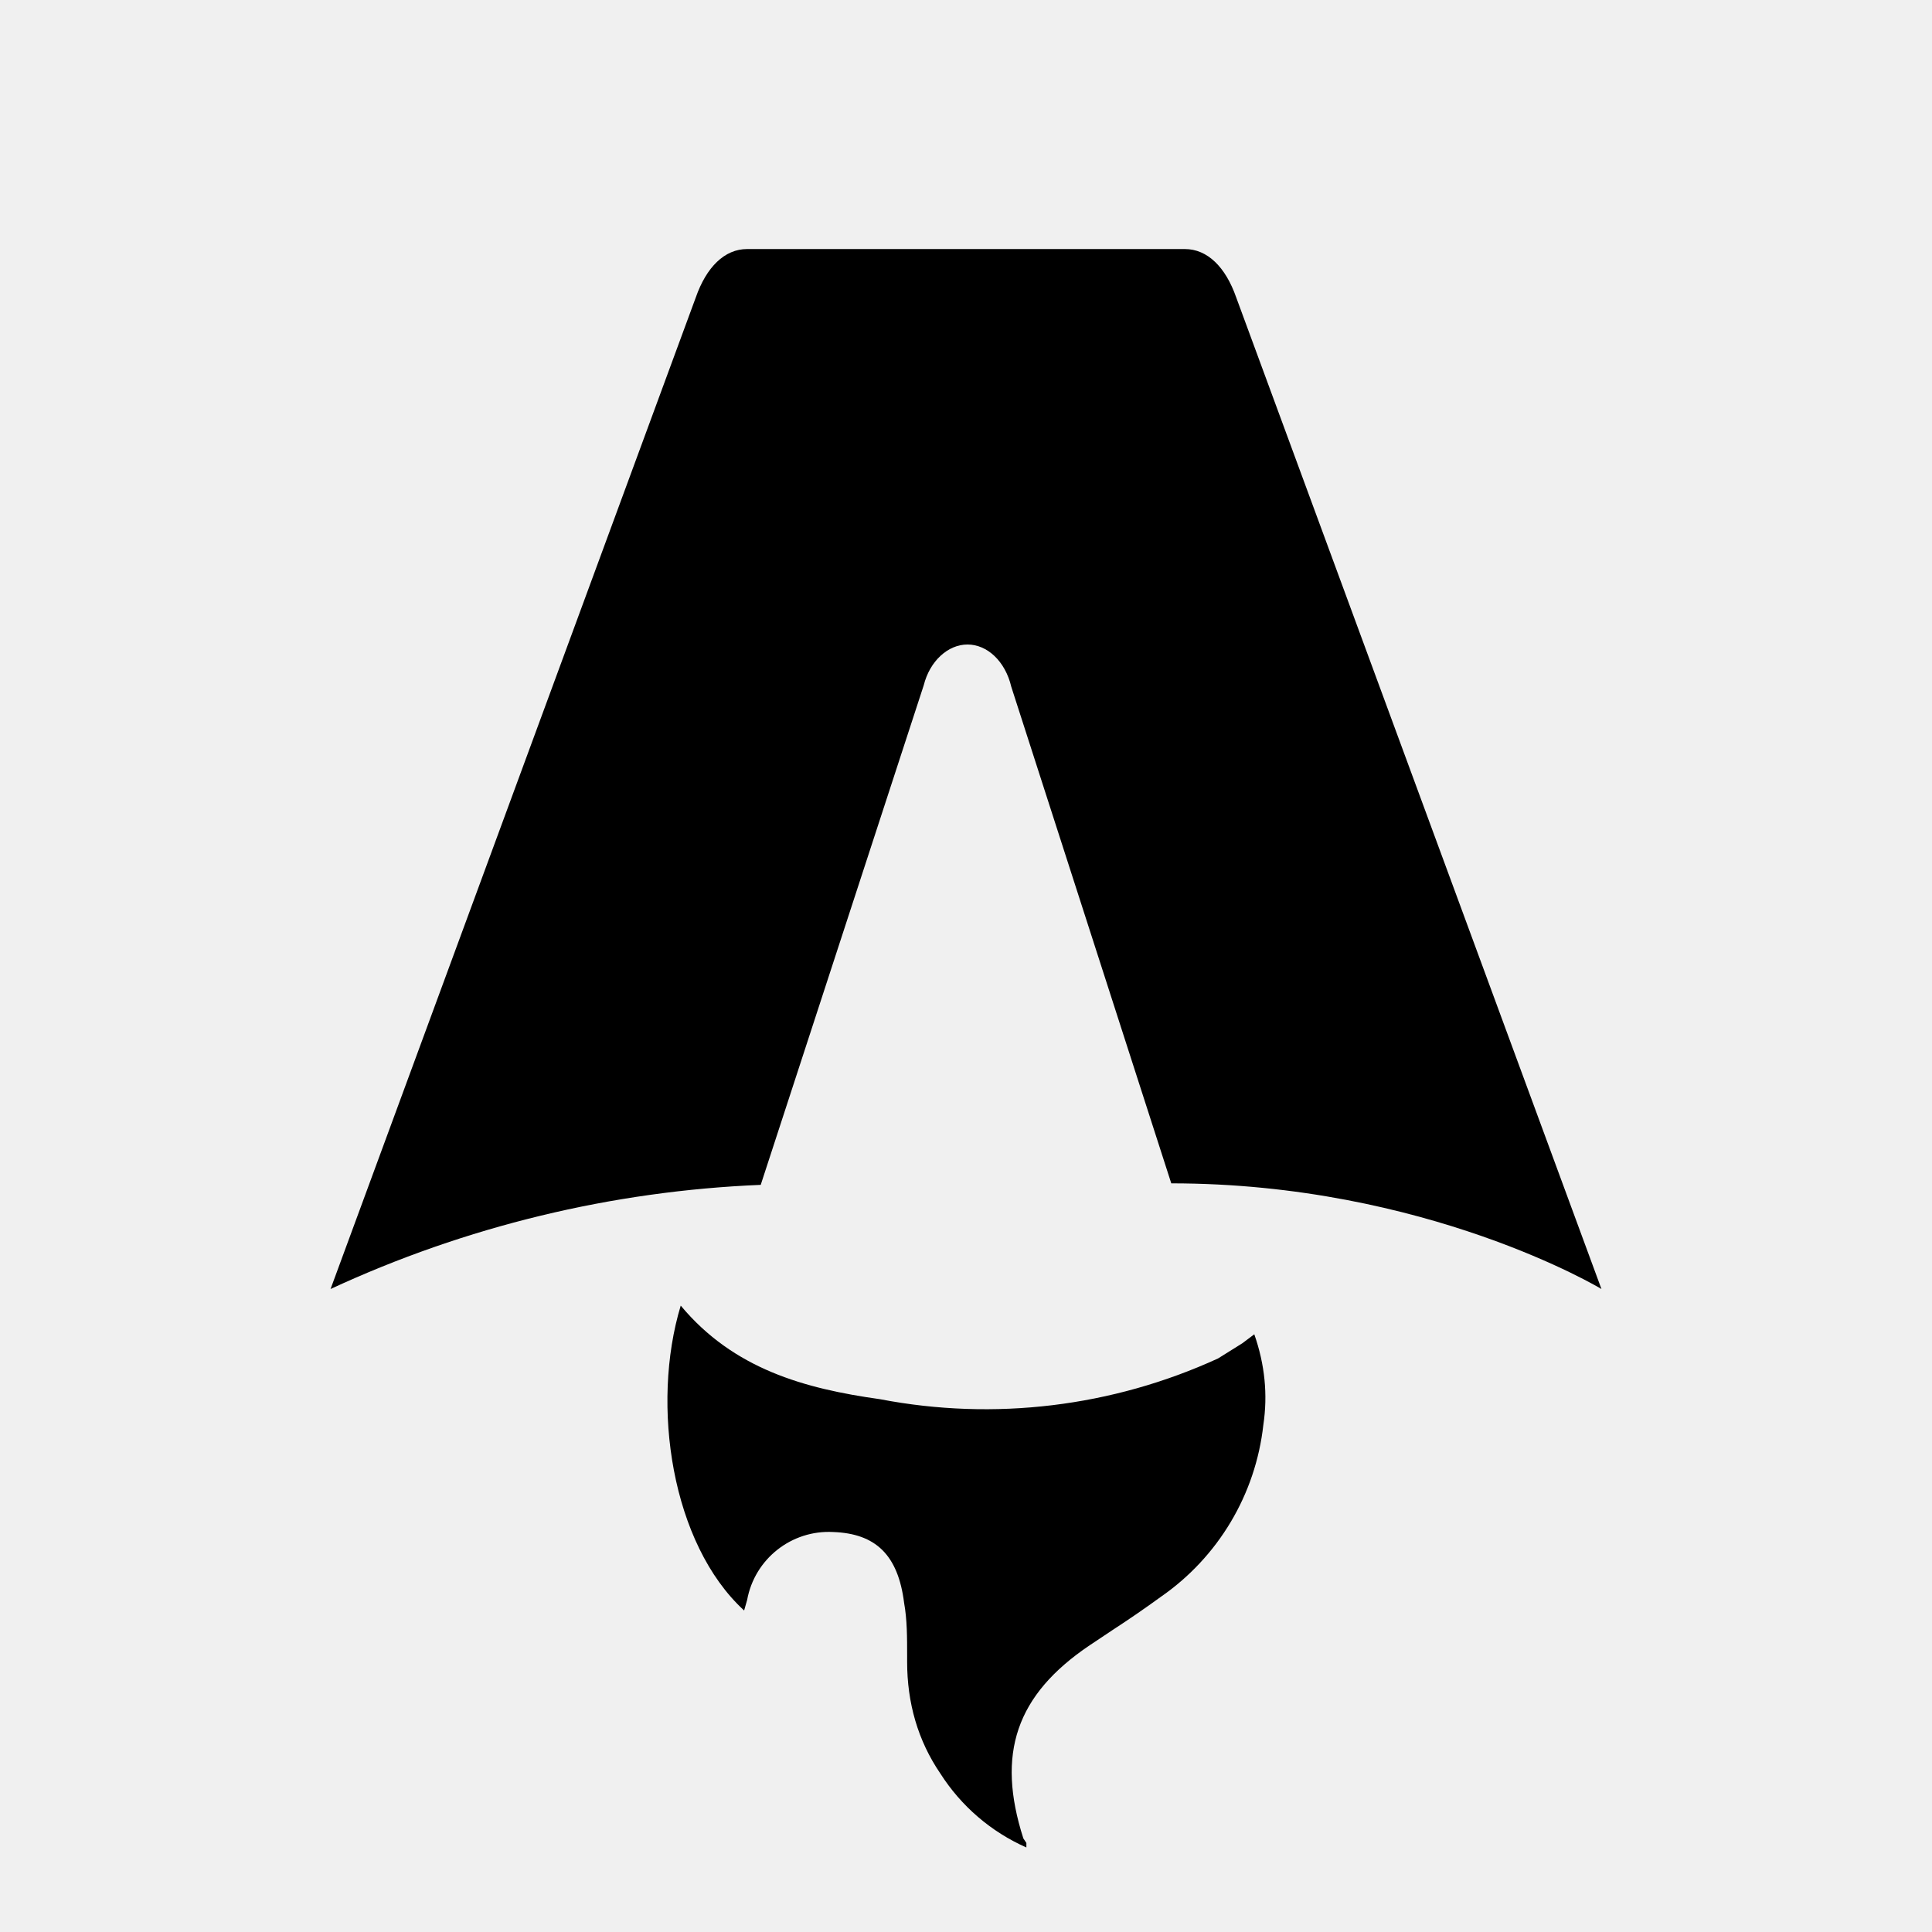
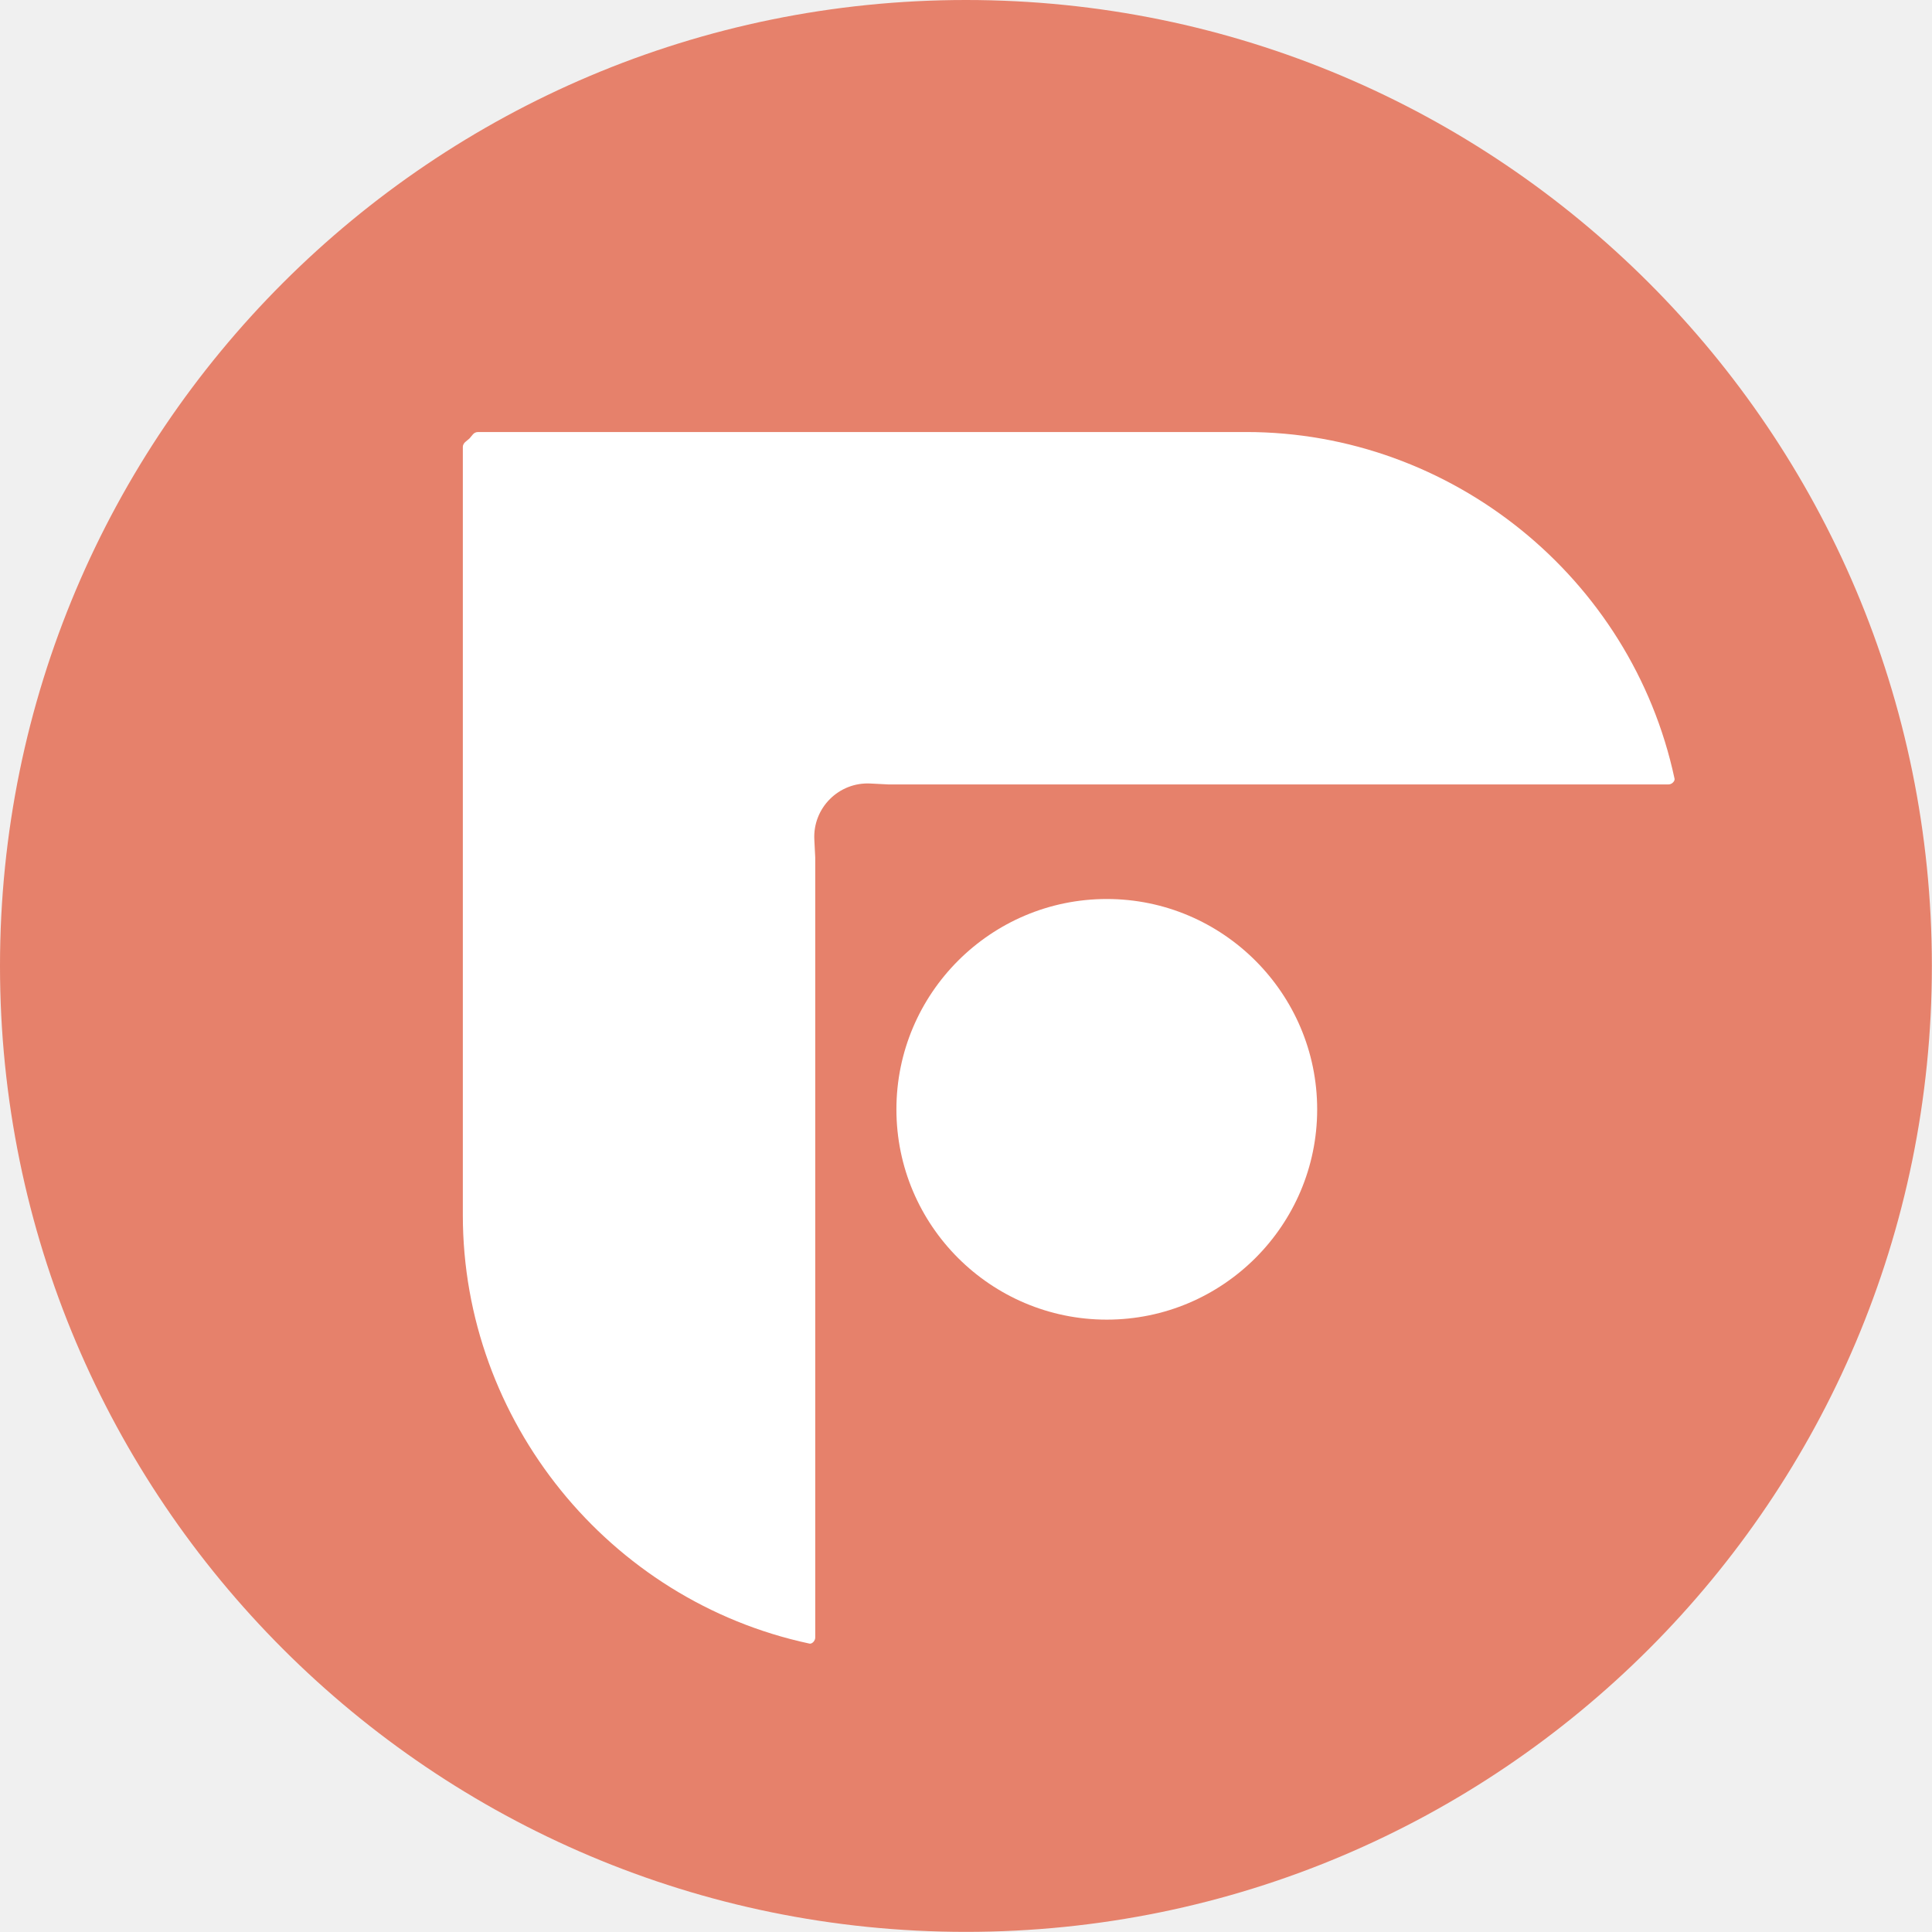
- <svg xmlns="http://www.w3.org/2000/svg" fill="none" viewBox="0 0 128 128">
-   <path d="M50.4 78.5a75.1 75.1 0 0 0-28.5 6.9l24.2-65.7c.7-2 1.9-3.2 3.4-3.2h29c1.5 0 2.7 1.2 3.4 3.2l24.2 65.7s-11.6-7-28.5-7L67 45.5c-.4-1.7-1.6-2.8-2.9-2.8-1.3 0-2.5 1.1-2.9 2.7L50.4 78.5Zm-1.1 28.2Zm-4.2-20.2c-2 6.6-.6 15.8 4.2 20.2a17.5 17.5 0 0 1 .2-.7 5.5 5.5 0 0 1 5.7-4.5c2.8.1 4.3 1.5 4.7 4.7.2 1.1.2 2.3.2 3.5v.4c0 2.7.7 5.2 2.2 7.4a13 13 0 0 0 5.7 4.9v-.3l-.2-.3c-1.8-5.6-.5-9.5 4.4-12.8l1.5-1a73 73 0 0 0 3.2-2.2 16 16 0 0 0 6.8-11.4c.3-2 .1-4-.6-6l-.8.6-1.6 1a37 37 0 0 1-22.4 2.7c-5-.7-9.7-2-13.2-6.2Z" />
-   <style>
-         path { fill: #000; }
-         @media (prefers-color-scheme: dark) {
-             path { fill: #FFF; }
-         }
+ <svg xmlns="http://www.w3.org/2000/svg" id="Capa_2" data-name="Capa 2" viewBox="0 0 149.23 149.23">
+   <defs>
+     <style>
+       .cls-1 {
+         fill: #fff;
+       }
+ 
+       .cls-1, .cls-2 {
+         stroke-width: 0px;
+       }
+ 
+       .cls-2 {
+         fill: #e6816b;
+       }
    </style>
+   </defs>
+   <g id="Capa_1-2" data-name="Capa 1">
+     <circle class="cls-2" cx="74.61" cy="74.61" r="74.61" />
+     <g>
+       <path class="cls-1" d="m129.26,60.4c.11-.13.09-.23.08-.27-3.32-15.51-17.23-26.76-33.08-26.76h-59.34c-.19,0-.32.1-.39.18l-.27.32-.32.27c-.07.06-.19.19-.19.39v59.34c0,15.85,11.26,29.76,26.76,33.08.04.01.14.03.27-.08.07-.06.19-.19.19-.39v-60.02c0-.07,0-.15,0-.22l-.07-1.38c-.13-2.45,1.89-4.47,4.34-4.34l1.36.07c.06,0,.16,0,.22,0h60.05c.21,0,.33-.12.39-.19Z" />
+       <path class="cls-1" d="m69.24,85.69c0,8.96,7.29,16.24,16.25,16.24s16.25-7.29,16.25-16.24-7.29-16.25-16.25-16.25-16.25,7.29-16.25,16.25Z" />
+     </g>
+   </g>
</svg>
